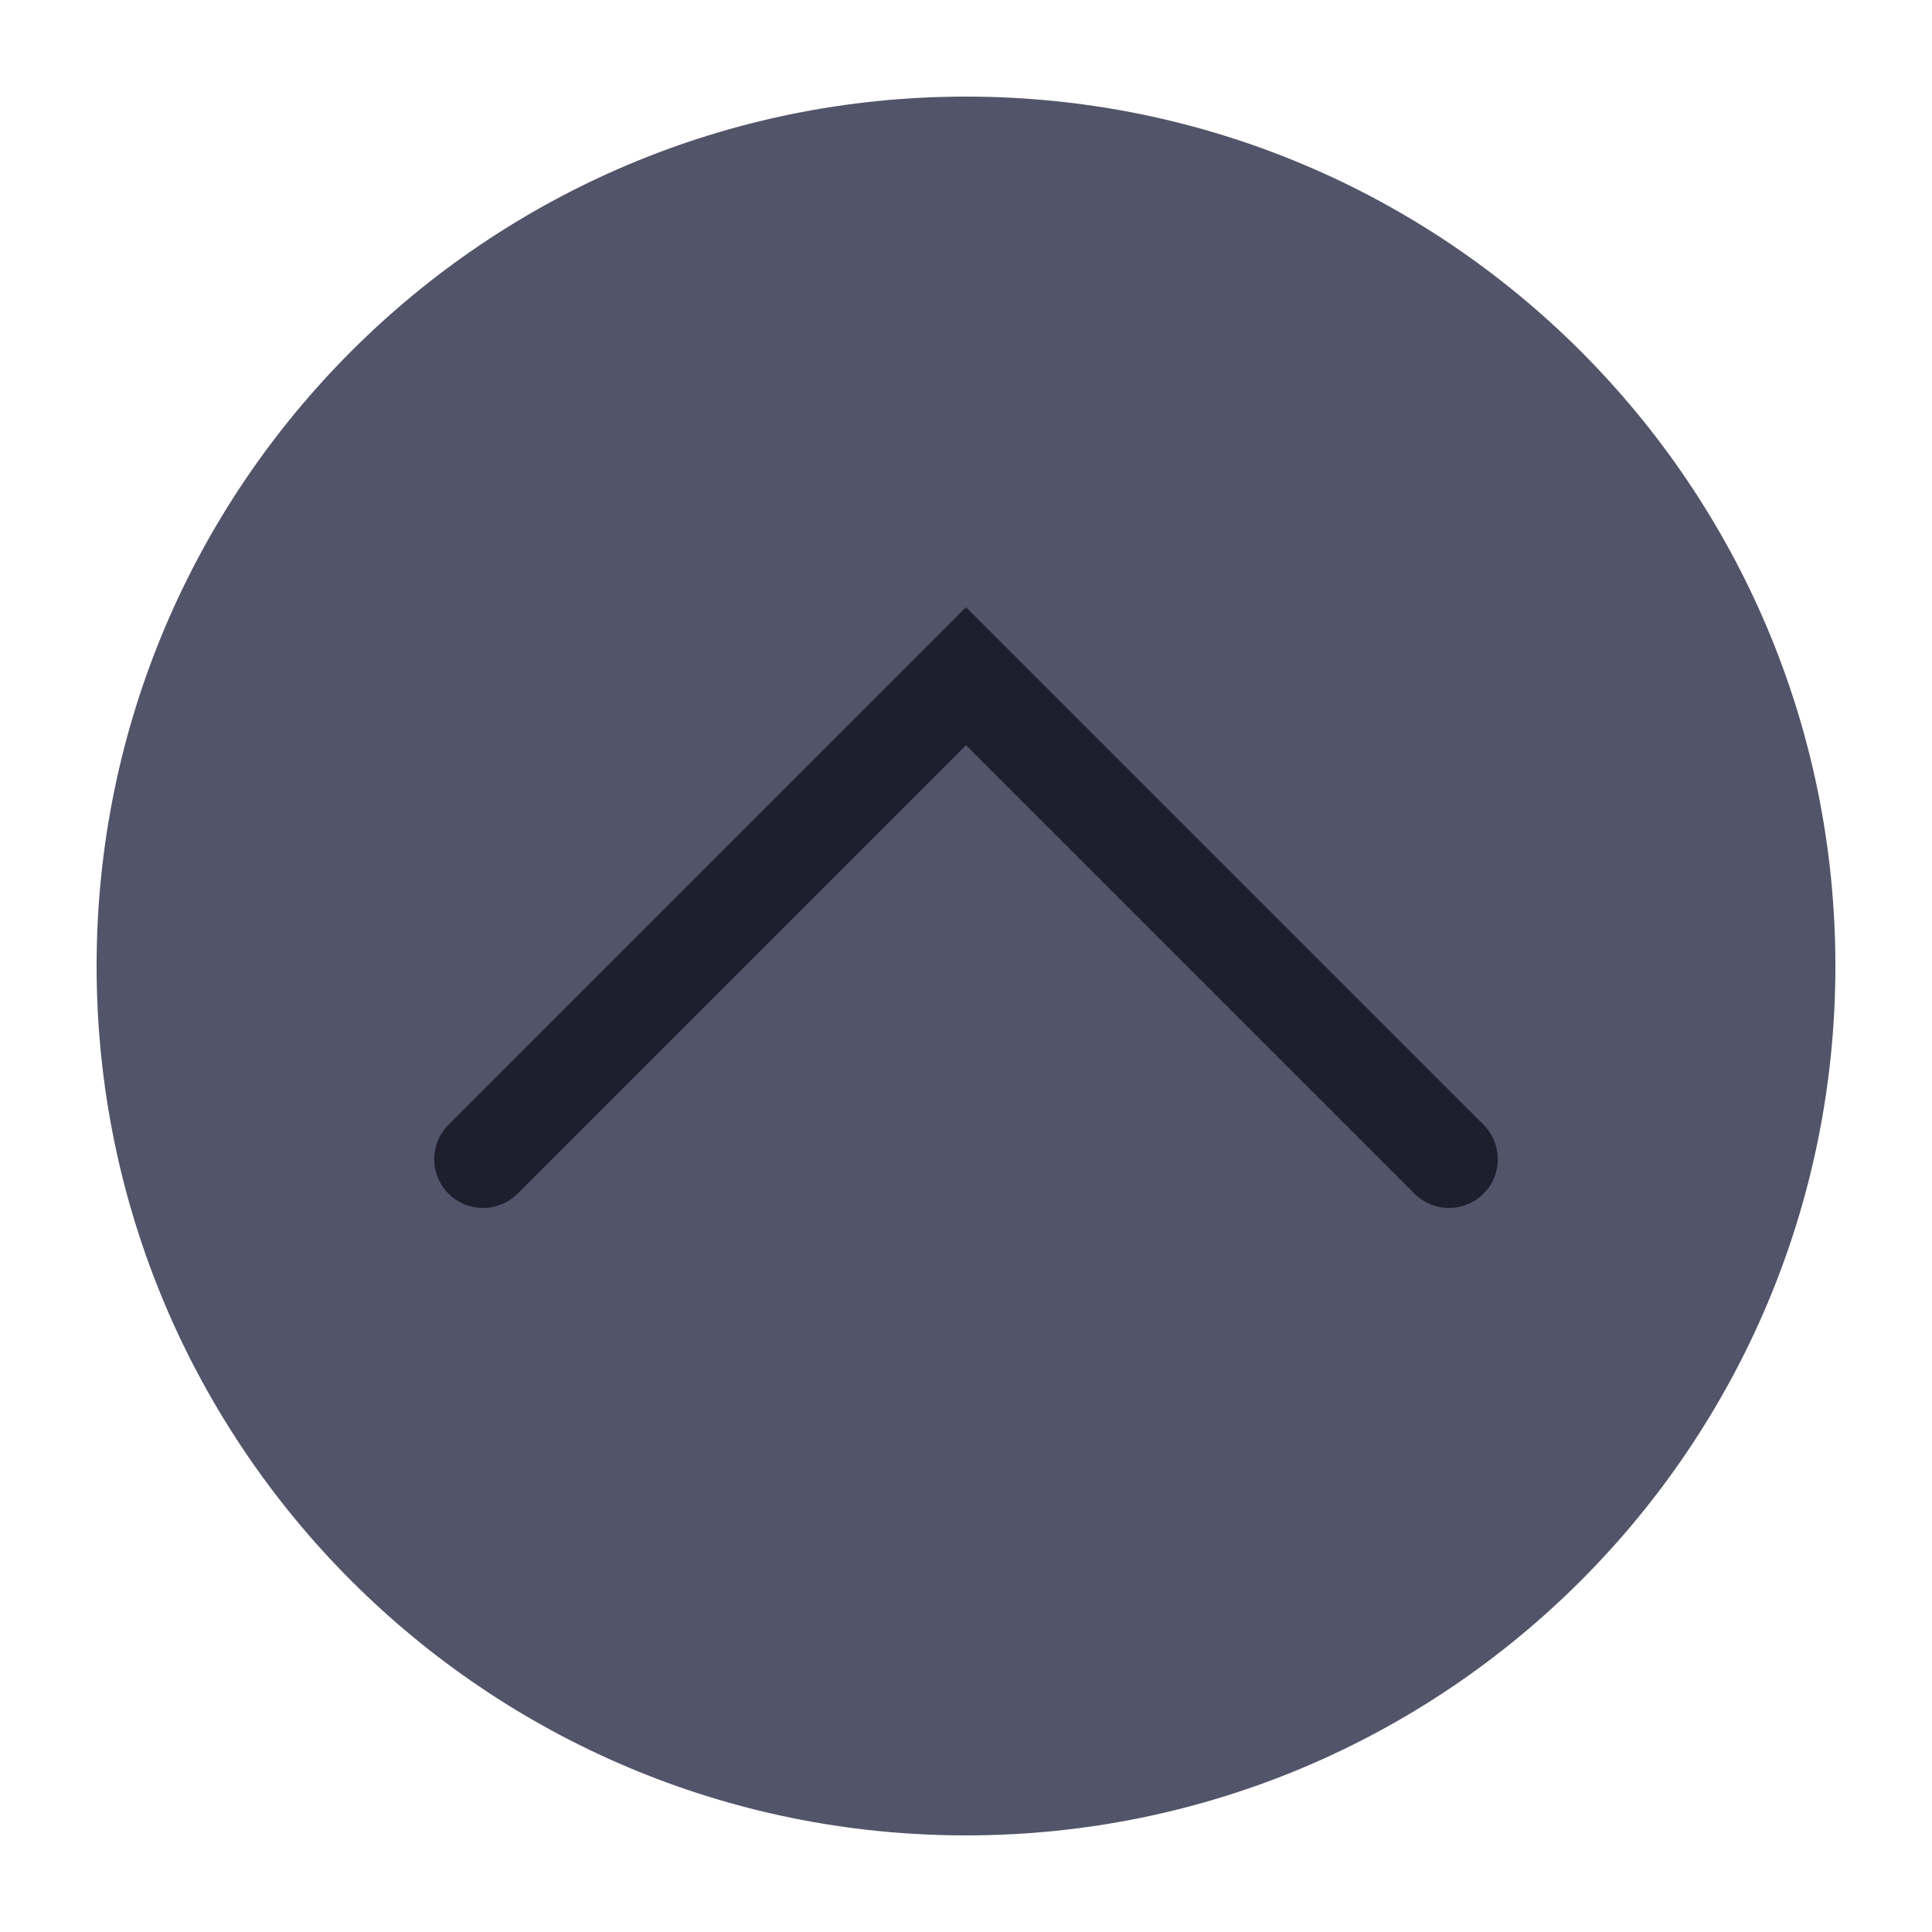
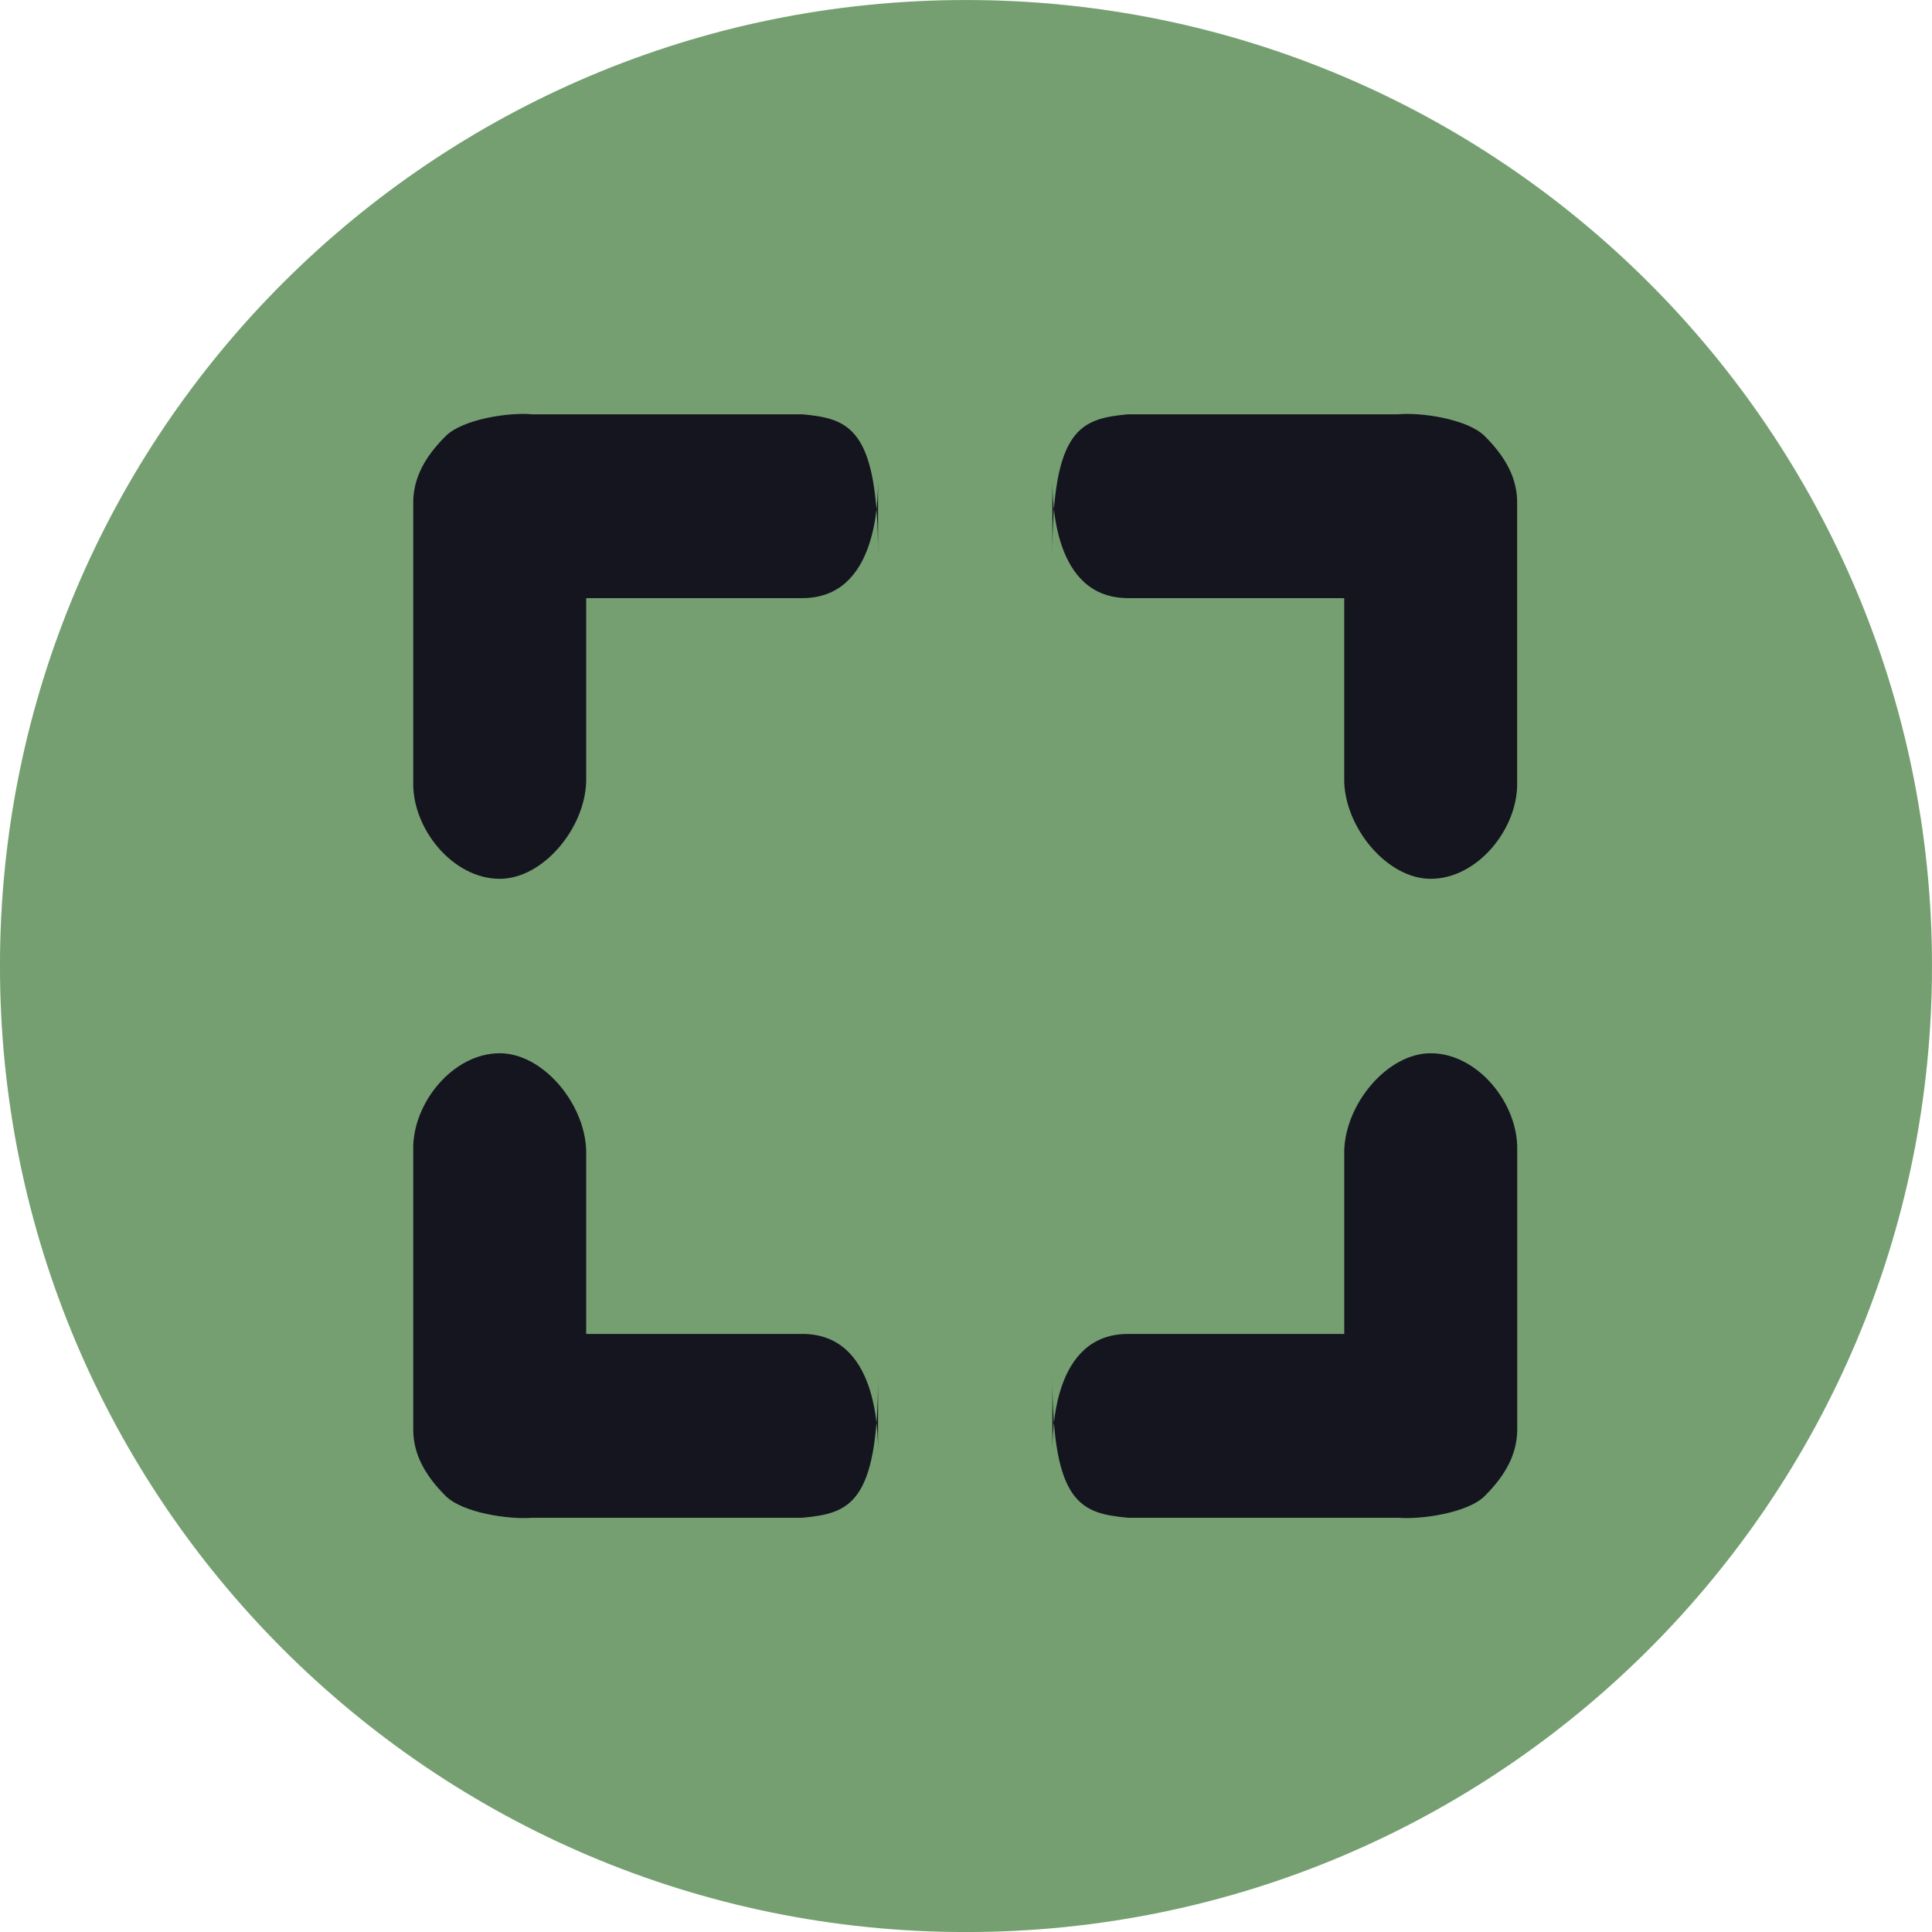
<svg xmlns="http://www.w3.org/2000/svg" viewBox="0 0 50 50" version="1.2" baseProfile="tiny">
  <defs>
</defs>
  <g fill="none" stroke="black" stroke-width="1" fill-rule="evenodd" stroke-linecap="square" stroke-linejoin="bevel">
-     <g fill="#525569" fill-opacity="1" stroke="none" transform="matrix(2.5,0,0,2.5,2.5,2.5)" font-family="SF Pro Text" font-size="10" font-weight="400" font-style="normal">
-       <circle cx="9" cy="9" r="9" />
+     <g fill="#a6e3a1" fill-opacity="1" stroke="none" transform="matrix(0.714286,0,0,0.714286,-121.429,-795.371)" font-family="SF Pro Text" font-size="10" font-weight="400" font-style="normal">
+       <circle cx="205" cy="1148.52" r="35" />
    </g>
-     <g fill="none" stroke="#1e1e2e" stroke-opacity="1" stroke-width="1.01" stroke-linecap="round" stroke-linejoin="miter" stroke-miterlimit="2" transform="matrix(2.5,0,0,2.5,2.5,2.5)" font-family="SF Pro Text" font-size="10" font-weight="400" font-style="normal">
-       <polyline fill="none" vector-effect="none" points="4,11 9,6 14,11 " />
+     <g fill="#1e1e2e" fill-opacity="1" stroke="none" transform="matrix(0.714286,0,0,0.714286,-121.429,-795.371)" font-family="SF Pro Text" font-size="10" font-weight="400" font-style="normal">
+       <path vector-effect="none" fill-rule="nonzero" d="M223.797,1167.72 C223.177,1168.34 221.476,1168.58 220.663,1168.51 L210.871,1168.51 C209.177,1168.35 208.129,1168.03 208.129,1163.42 L208.129,1166.16 C208.129,1165.37 208.157,1161.85 210.871,1161.85 L218.705,1161.85 L218.705,1155.2 C218.755,1153.5 220.271,1151.68 221.838,1151.68 C223.537,1151.68 225.017,1153.5 224.972,1155.2 L224.972,1165.37 C224.95,1166.19 224.58,1166.94 223.797,1167.72 " />
+     </g>
+     <g fill="#1e1e2e" fill-opacity="1" stroke="none" transform="matrix(0.714286,0,0,0.714286,-121.429,-795.371)" font-family="SF Pro Text" font-size="10" font-weight="400" font-style="normal">
+       <path vector-effect="none" fill-rule="nonzero" d="M186.147,1167.72 C186.767,1168.34 188.468,1168.58 189.281,1168.51 L199.072,1168.51 C200.766,1168.35 201.814,1168.03 201.814,1163.42 L201.814,1166.16 C201.814,1165.37 201.786,1161.85 199.072,1161.85 L191.239,1161.85 L191.239,1155.2 C191.189,1153.5 189.672,1151.68 188.106,1151.68 C186.407,1151.68 184.927,1153.5 184.973,1155.2 L184.973,1165.37 C184.994,1166.19 185.364,1166.94 186.147,1167.72 " />
+     </g>
+     <g fill="#1e1e2e" fill-opacity="1" stroke="none" transform="matrix(0.714286,0,0,0.714286,-121.429,-795.371)" font-family="SF Pro Text" font-size="10" font-weight="400" font-style="normal">
+       <path vector-effect="none" fill-rule="nonzero" d="M223.795,1129.32 C223.176,1128.7 221.475,1128.45 220.662,1128.53 L210.871,1128.53 C209.177,1128.69 208.129,1129.01 208.129,1133.62 L208.129,1130.88 C208.129,1131.66 208.157,1135.19 210.871,1135.19 L218.704,1135.19 L218.704,1141.84 C218.754,1143.54 220.271,1145.36 221.837,1145.36 C223.536,1145.36 225.016,1143.54 224.97,1141.84 L224.97,1131.66 C224.949,1130.85 224.579,1130.1 223.795,1129.32 " />
+     </g>
+     <g fill="#1e1e2e" fill-opacity="1" stroke="none" transform="matrix(0.714286,0,0,0.714286,-121.429,-795.371)" font-family="SF Pro Text" font-size="10" font-weight="400" font-style="normal">
+       <path vector-effect="none" fill-rule="nonzero" d="M186.147,1129.32 C186.767,1128.7 188.468,1128.45 189.281,1128.53 L199.072,1128.53 C200.766,1128.69 201.814,1129.01 201.814,1133.62 L201.814,1130.88 C201.814,1131.67 201.786,1135.19 199.072,1135.19 L191.239,1135.19 L191.239,1141.84 C191.189,1143.54 189.672,1145.36 188.106,1145.36 C186.407,1145.36 184.927,1143.54 184.973,1141.84 L184.973,1131.67 C184.994,1130.85 185.364,1130.1 186.147,1129.32 " />
+     </g>
+     <g fill="#000000" fill-opacity="1" stroke="none" transform="matrix(0.714286,0,0,0.714286,-121.429,-795.371)" font-family="SF Pro Text" font-size="10" font-weight="400" font-style="normal" opacity="0.3">
+       <circle cx="205" cy="1148.52" r="35" />
    </g>
    <g fill="none" stroke="#000000" stroke-opacity="1" stroke-width="1" stroke-linecap="square" stroke-linejoin="bevel" transform="matrix(1,0,0,1,0,0)" font-family="SF Pro Text" font-size="10" font-weight="400" font-style="normal">
</g>
  </g>
</svg>
